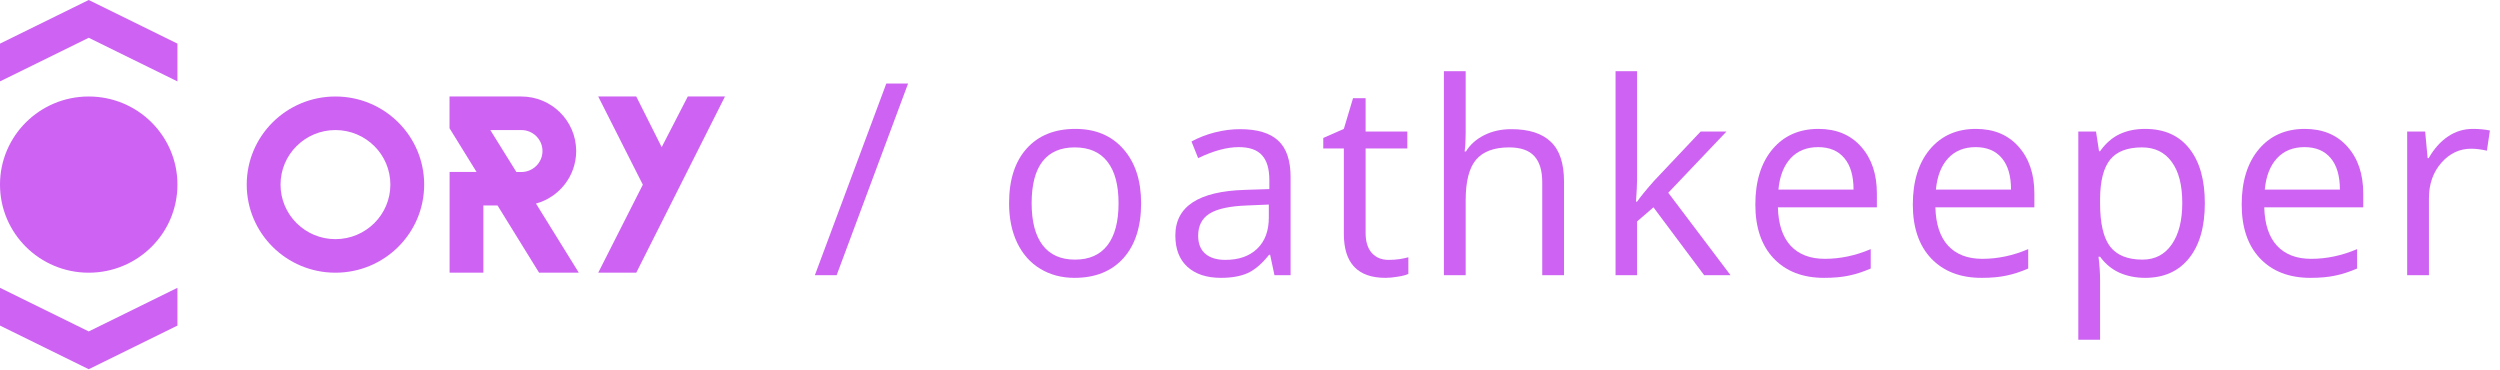
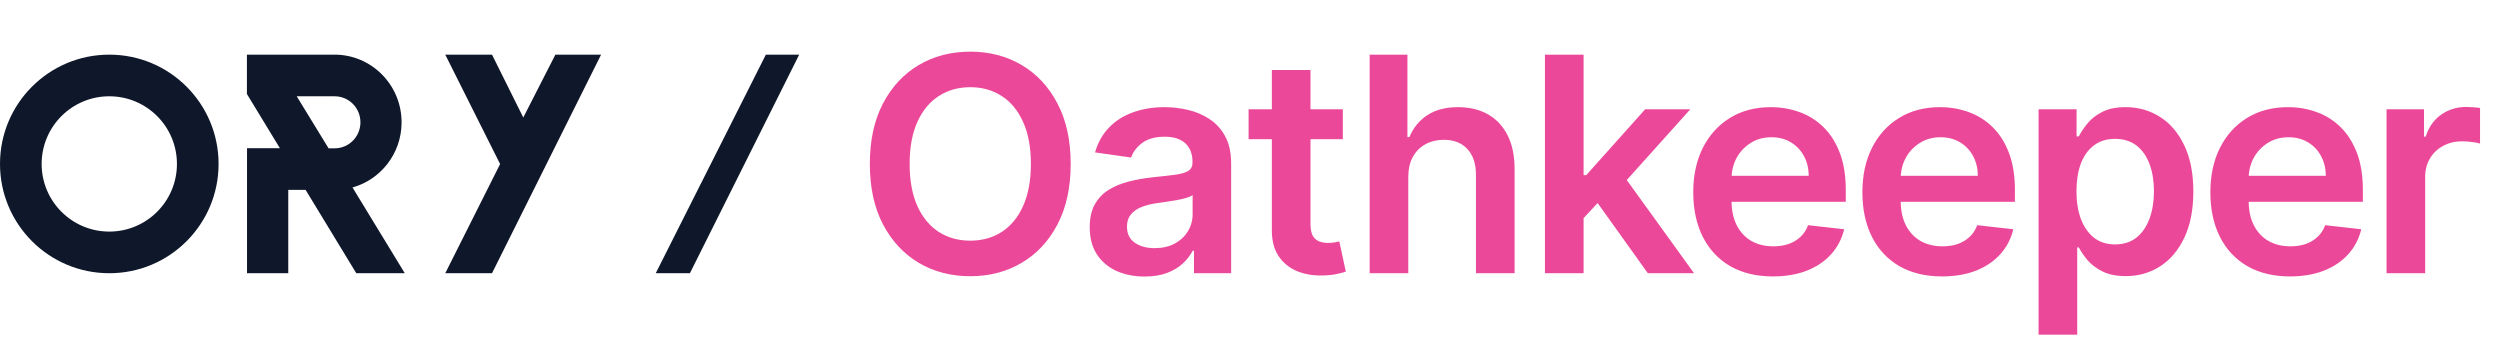
- <svg xmlns="http://www.w3.org/2000/svg" width="237" height="35" viewBox="0 0 237 35" fill="none">
-   <path d="M31.8 9.148C27.154 9.148 23.39 12.886 23.39 17.5C23.39 22.114 27.154 25.852 31.8 25.852C36.446 25.852 40.211 22.114 40.211 17.5C40.211 12.886 36.446 9.148 31.8 9.148ZM31.8 22.671C28.925 22.671 26.594 20.356 26.594 17.5C26.594 14.644 28.925 12.329 31.8 12.329C34.676 12.329 37.007 14.644 37.007 17.5C37.007 20.356 34.676 22.671 31.8 22.671Z" fill="#CD62F3" />
-   <path d="M50.811 19.298C52.996 18.701 54.605 16.712 54.621 14.358C54.621 14.342 54.621 14.334 54.621 14.318C54.621 14.302 54.621 14.294 54.621 14.278C54.597 11.439 52.276 9.148 49.418 9.148H42.614V12.155L45.176 16.299H42.622V25.852H45.824V19.481H47.169L51.105 25.852H54.87L50.811 19.298ZM49.426 16.307H48.954L46.48 12.329H49.426C50.531 12.329 51.428 13.22 51.428 14.318C51.428 15.416 50.531 16.307 49.426 16.307Z" fill="#CD62F3" />
-   <path d="M60.317 25.852H56.712L60.941 17.508L56.712 9.148H60.317L62.728 13.952L65.203 9.148H68.727L60.317 25.852Z" fill="#CD62F3" />
-   <path d="M8.411 9.148C3.765 9.148 0 12.886 0 17.5C0 22.114 3.765 25.852 8.411 25.852C13.057 25.852 16.821 22.114 16.821 17.5C16.821 12.886 13.057 9.148 8.411 9.148Z" fill="#CD62F3" />
-   <path d="M8.411 3.26334e-06L16.821 4.136L16.821 7.716L8.411 3.58L0 7.716L-1.57561e-07 4.136L8.411 3.26334e-06Z" fill="#CD62F3" />
-   <path d="M8.411 35L5.35587e-06 30.864L5.51343e-06 27.284L8.411 31.421L16.821 27.284L16.821 30.864L8.411 35Z" fill="#CD62F3" />
-   <path d="M86.086 7.92L79.312 26.091H77.249L84.022 7.92H86.086Z" fill="#CD62F3" />
-   <path d="M108.177 19.267C108.177 21.488 107.618 23.224 106.499 24.475C105.38 25.718 103.835 26.34 101.863 26.34C100.645 26.34 99.564 26.054 98.619 25.482C97.674 24.91 96.945 24.09 96.431 23.021C95.918 21.952 95.661 20.701 95.661 19.267C95.661 17.047 96.216 15.319 97.326 14.085C98.437 12.842 99.978 12.22 101.95 12.22C103.856 12.22 105.368 12.854 106.487 14.122C107.613 15.39 108.177 17.105 108.177 19.267ZM97.799 19.267C97.799 21.008 98.147 22.333 98.843 23.245C99.539 24.156 100.562 24.612 101.913 24.612C103.263 24.612 104.287 24.16 104.983 23.257C105.687 22.346 106.039 21.016 106.039 19.267C106.039 17.536 105.687 16.222 104.983 15.327C104.287 14.424 103.255 13.973 101.888 13.973C100.537 13.973 99.518 14.416 98.83 15.303C98.142 16.189 97.799 17.511 97.799 19.267Z" fill="#CD62F3" />
-   <path d="M120.82 26.091L120.409 24.152H120.31C119.631 25.005 118.951 25.585 118.272 25.892C117.601 26.19 116.759 26.34 115.749 26.34C114.398 26.34 113.337 25.991 112.567 25.296C111.804 24.599 111.423 23.609 111.423 22.325C111.423 19.574 113.623 18.132 118.023 18L120.335 17.925V17.08C120.335 16.011 120.103 15.224 119.639 14.718C119.183 14.205 118.45 13.948 117.439 13.948C116.304 13.948 115.019 14.296 113.586 14.992L112.952 13.413C113.623 13.049 114.357 12.763 115.152 12.556C115.956 12.349 116.759 12.245 117.563 12.245C119.187 12.245 120.389 12.605 121.168 13.326C121.955 14.047 122.348 15.203 122.348 16.794V26.091H120.82ZM116.159 24.637C117.443 24.637 118.45 24.285 119.179 23.58C119.916 22.876 120.285 21.89 120.285 20.622V19.392L118.222 19.479C116.581 19.537 115.396 19.794 114.667 20.249C113.946 20.697 113.586 21.397 113.586 22.35C113.586 23.096 113.81 23.663 114.257 24.053C114.713 24.442 115.347 24.637 116.159 24.637Z" fill="#CD62F3" />
-   <path d="M131.648 24.637C132.012 24.637 132.364 24.612 132.704 24.562C133.044 24.504 133.313 24.446 133.512 24.388V25.967C133.288 26.074 132.957 26.161 132.518 26.228C132.087 26.302 131.697 26.34 131.349 26.34C128.714 26.34 127.397 24.952 127.397 22.176V14.072H125.446V13.078L127.397 12.22L128.267 9.312H129.46V12.469H133.413V14.072H129.46V22.089C129.46 22.909 129.655 23.539 130.044 23.978C130.434 24.417 130.968 24.637 131.648 24.637Z" fill="#CD62F3" />
-   <path d="M146.205 26.091V17.279C146.205 16.168 145.952 15.34 145.446 14.793C144.941 14.246 144.15 13.973 143.072 13.973C141.639 13.973 140.591 14.362 139.928 15.141C139.273 15.92 138.946 17.196 138.946 18.969V26.091H136.883V6.751H138.946V12.605C138.946 13.31 138.913 13.894 138.847 14.358H138.971C139.377 13.703 139.953 13.19 140.699 12.817C141.453 12.436 142.31 12.245 143.271 12.245C144.937 12.245 146.184 12.643 147.012 13.438C147.849 14.225 148.268 15.481 148.268 17.204V26.091H146.205Z" fill="#CD62F3" />
-   <path d="M155.193 19.118C155.549 18.613 156.092 17.95 156.821 17.13L161.221 12.469H163.67L158.151 18.273L164.055 26.091H161.557L156.747 19.653L155.193 20.995V26.091H153.155V6.751H155.193V17.005C155.193 17.461 155.16 18.165 155.094 19.118H155.193Z" fill="#CD62F3" />
-   <path d="M172.919 26.34C170.906 26.34 169.315 25.726 168.147 24.5C166.987 23.274 166.407 21.571 166.407 19.392C166.407 17.196 166.945 15.452 168.022 14.159C169.108 12.867 170.562 12.22 172.385 12.22C174.092 12.22 175.442 12.784 176.437 13.911C177.431 15.029 177.928 16.508 177.928 18.348V19.653H168.544C168.586 21.252 168.988 22.466 169.75 23.294C170.521 24.123 171.602 24.537 172.994 24.537C174.461 24.537 175.911 24.231 177.344 23.617V25.457C176.615 25.772 175.923 25.996 175.268 26.128C174.622 26.269 173.839 26.34 172.919 26.34ZM172.36 13.948C171.266 13.948 170.392 14.304 169.738 15.017C169.091 15.729 168.71 16.715 168.594 17.975H175.716C175.716 16.674 175.426 15.68 174.846 14.992C174.266 14.296 173.437 13.948 172.36 13.948Z" fill="#CD62F3" />
-   <path d="M187.849 26.34C185.836 26.34 184.245 25.726 183.076 24.5C181.916 23.274 181.336 21.571 181.336 19.392C181.336 17.196 181.875 15.452 182.952 14.159C184.038 12.867 185.492 12.22 187.315 12.22C189.022 12.22 190.372 12.784 191.366 13.911C192.361 15.029 192.858 16.508 192.858 18.348V19.653H183.474C183.516 21.252 183.917 22.466 184.68 23.294C185.45 24.123 186.532 24.537 187.924 24.537C189.39 24.537 190.84 24.231 192.274 23.617V25.457C191.545 25.772 190.853 25.996 190.198 26.128C189.552 26.269 188.769 26.34 187.849 26.34ZM187.29 13.948C186.196 13.948 185.322 14.304 184.667 15.017C184.021 15.729 183.64 16.715 183.524 17.975H190.646C190.646 16.674 190.356 15.68 189.776 14.992C189.196 14.296 188.367 13.948 187.29 13.948Z" fill="#CD62F3" />
-   <path d="M203.363 26.34C202.476 26.34 201.664 26.178 200.927 25.855C200.198 25.523 199.585 25.018 199.087 24.338H198.938C199.038 25.134 199.087 25.888 199.087 26.601V32.206H197.024V12.469H198.702L198.988 14.333H199.087C199.618 13.587 200.235 13.049 200.939 12.717C201.644 12.386 202.451 12.22 203.363 12.22C205.169 12.22 206.561 12.838 207.539 14.072C208.525 15.307 209.018 17.038 209.018 19.267C209.018 21.505 208.517 23.245 207.514 24.488C206.52 25.722 205.136 26.34 203.363 26.34ZM203.065 13.973C201.673 13.973 200.666 14.358 200.044 15.129C199.423 15.899 199.104 17.125 199.087 18.808V19.267C199.087 21.181 199.406 22.553 200.044 23.381C200.682 24.202 201.706 24.612 203.114 24.612C204.291 24.612 205.211 24.135 205.874 23.183C206.545 22.23 206.88 20.916 206.88 19.242C206.88 17.544 206.545 16.243 205.874 15.34C205.211 14.428 204.274 13.973 203.065 13.973Z" fill="#CD62F3" />
-   <path d="M219.026 26.34C217.012 26.34 215.422 25.726 214.253 24.5C213.093 23.274 212.513 21.571 212.513 19.392C212.513 17.196 213.052 15.452 214.129 14.159C215.214 12.867 216.669 12.22 218.491 12.22C220.198 12.22 221.549 12.784 222.543 13.911C223.538 15.029 224.035 16.508 224.035 18.348V19.653H214.651C214.692 21.252 215.094 22.466 215.857 23.294C216.627 24.123 217.708 24.537 219.101 24.537C220.567 24.537 222.017 24.231 223.451 23.617V25.457C222.721 25.772 222.03 25.996 221.375 26.128C220.729 26.269 219.946 26.34 219.026 26.34ZM218.467 13.948C217.373 13.948 216.499 14.304 215.844 15.017C215.198 15.729 214.817 16.715 214.701 17.975H221.822C221.822 16.674 221.532 15.68 220.952 14.992C220.372 14.296 219.544 13.948 218.467 13.948Z" fill="#CD62F3" />
-   <path d="M234.415 12.22C235.02 12.22 235.563 12.27 236.044 12.369L235.758 14.283C235.194 14.159 234.697 14.097 234.266 14.097C233.164 14.097 232.22 14.544 231.433 15.439C230.654 16.334 230.264 17.449 230.264 18.783V26.091H228.201V12.469H229.904L230.14 14.992H230.239C230.745 14.105 231.354 13.422 232.066 12.941C232.779 12.46 233.562 12.22 234.415 12.22Z" fill="#CD62F3" />
+ <svg xmlns="http://www.w3.org/2000/svg" width="183" height="25" viewBox="0 0 183 25" fill="none">
+   <path d="M36.015 20H32.593L36.608 12.008L32.593 4H36.015L38.304 8.602L40.654 4H44L36.015 20Z" fill="#0F172A" />
+   <path fill-rule="evenodd" clip-rule="evenodd" d="M25.803 13.722C27.863 13.15 29.381 11.246 29.396 8.99V8.952V8.914C29.373 6.194 27.184 4 24.49 4H18.074V6.88L20.489 10.85H18.082V20H21.101V13.897H22.369L26.08 20H29.63L25.803 13.722ZM24.052 10.857H24.497C25.539 10.857 26.384 10.004 26.384 8.952C26.384 7.901 25.539 7.048 24.497 7.048H21.72L24.052 10.857Z" fill="#0F172A" />
+   <path fill-rule="evenodd" clip-rule="evenodd" d="M8 4C3.581 4 0 7.581 0 12C0 16.419 3.581 20 8 20C12.419 20 16 16.419 16 12C16 7.581 12.419 4 8 4ZM3.048 12C3.048 14.735 5.265 16.952 8 16.952C10.735 16.952 12.952 14.735 12.952 12C12.952 9.265 10.735 7.048 8 7.048C5.265 7.048 3.048 9.265 3.048 12Z" fill="#0F172A" />
+   <path d="M50.5 20H48L56.061 4H58.5L50.5 20Z" fill="#0F172A" />
+   <path d="M78.375 12C78.375 13.724 78.052 15.2 77.406 16.43C76.766 17.654 75.891 18.591 74.781 19.242C73.677 19.893 72.424 20.219 71.023 20.219C69.622 20.219 68.367 19.893 67.258 19.242C66.154 18.586 65.279 17.646 64.633 16.422C63.992 15.193 63.672 13.719 63.672 12C63.672 10.276 63.992 8.802 64.633 7.578C65.279 6.349 66.154 5.409 67.258 4.758C68.367 4.107 69.622 3.781 71.023 3.781C72.424 3.781 73.677 4.107 74.781 4.758C75.891 5.409 76.766 6.349 77.406 7.578C78.052 8.802 78.375 10.276 78.375 12ZM75.461 12C75.461 10.787 75.271 9.763 74.891 8.93C74.516 8.091 73.995 7.458 73.328 7.031C72.662 6.599 71.893 6.383 71.023 6.383C70.154 6.383 69.385 6.599 68.719 7.031C68.052 7.458 67.529 8.091 67.148 8.93C66.773 9.763 66.586 10.787 66.586 12C66.586 13.213 66.773 14.24 67.148 15.078C67.529 15.912 68.052 16.544 68.719 16.977C69.385 17.404 70.154 17.617 71.023 17.617C71.893 17.617 72.662 17.404 73.328 16.977C73.995 16.544 74.516 15.912 74.891 15.078C75.271 14.24 75.461 13.213 75.461 12ZM83.783 20.242C83.023 20.242 82.338 20.107 81.729 19.836C81.124 19.56 80.645 19.154 80.291 18.617C79.942 18.081 79.768 17.419 79.768 16.633C79.768 15.956 79.893 15.396 80.143 14.953C80.393 14.51 80.734 14.156 81.166 13.891C81.599 13.625 82.085 13.425 82.627 13.289C83.174 13.148 83.739 13.047 84.322 12.984C85.025 12.912 85.596 12.846 86.033 12.789C86.471 12.727 86.789 12.633 86.987 12.508C87.19 12.378 87.291 12.177 87.291 11.906V11.859C87.291 11.271 87.117 10.815 86.768 10.492C86.419 10.169 85.916 10.008 85.26 10.008C84.567 10.008 84.018 10.159 83.612 10.461C83.21 10.763 82.94 11.12 82.799 11.531L80.158 11.156C80.367 10.427 80.71 9.818 81.19 9.328C81.669 8.833 82.255 8.464 82.947 8.219C83.64 7.969 84.406 7.844 85.244 7.844C85.822 7.844 86.398 7.911 86.971 8.047C87.544 8.182 88.067 8.406 88.541 8.719C89.015 9.026 89.395 9.445 89.682 9.977C89.974 10.508 90.119 11.172 90.119 11.969V20H87.4V18.352H87.307C87.135 18.685 86.893 18.997 86.58 19.289C86.273 19.576 85.885 19.807 85.416 19.984C84.953 20.156 84.408 20.242 83.783 20.242ZM84.518 18.164C85.085 18.164 85.578 18.052 85.994 17.828C86.411 17.599 86.731 17.297 86.955 16.922C87.184 16.547 87.299 16.138 87.299 15.695V14.281C87.21 14.354 87.059 14.422 86.846 14.484C86.638 14.547 86.403 14.602 86.143 14.648C85.882 14.695 85.624 14.737 85.369 14.773C85.114 14.81 84.893 14.841 84.705 14.867C84.283 14.925 83.906 15.018 83.572 15.148C83.239 15.279 82.976 15.461 82.783 15.695C82.591 15.925 82.494 16.221 82.494 16.586C82.494 17.107 82.684 17.5 83.065 17.766C83.445 18.031 83.929 18.164 84.518 18.164ZM98.295 8V10.188H91.397V8H98.295ZM93.1 5.125H95.928V16.391C95.928 16.771 95.985 17.062 96.1 17.266C96.22 17.463 96.376 17.599 96.569 17.672C96.761 17.745 96.975 17.781 97.209 17.781C97.386 17.781 97.548 17.768 97.694 17.742C97.845 17.716 97.959 17.693 98.037 17.672L98.514 19.883C98.363 19.935 98.147 19.992 97.865 20.055C97.59 20.117 97.251 20.154 96.85 20.164C96.142 20.185 95.504 20.078 94.936 19.844C94.368 19.604 93.918 19.234 93.584 18.734C93.256 18.234 93.095 17.609 93.1 16.859V5.125ZM103.086 12.969V20H100.258V4H103.024V10.039H103.165C103.446 9.362 103.881 8.828 104.469 8.438C105.063 8.042 105.818 7.844 106.735 7.844C107.568 7.844 108.295 8.018 108.915 8.367C109.534 8.716 110.013 9.227 110.352 9.898C110.696 10.57 110.868 11.391 110.868 12.359V20H108.04V12.797C108.04 11.99 107.831 11.362 107.415 10.914C107.003 10.461 106.425 10.234 105.68 10.234C105.18 10.234 104.732 10.344 104.336 10.562C103.946 10.776 103.638 11.086 103.415 11.492C103.196 11.898 103.086 12.391 103.086 12.969ZM115.669 16.234L115.661 12.82H116.114L120.426 8H123.731L118.426 13.906H117.84L115.669 16.234ZM113.09 20V4H115.919V20H113.09ZM120.622 20L116.715 14.539L118.622 12.547L124.005 20H120.622ZM129.774 20.234C128.571 20.234 127.532 19.984 126.657 19.484C125.787 18.979 125.118 18.266 124.649 17.344C124.18 16.417 123.946 15.325 123.946 14.07C123.946 12.836 124.18 11.753 124.649 10.82C125.123 9.883 125.785 9.154 126.634 8.633C127.483 8.107 128.48 7.844 129.626 7.844C130.365 7.844 131.063 7.964 131.72 8.203C132.381 8.438 132.964 8.802 133.47 9.297C133.98 9.792 134.381 10.422 134.673 11.188C134.964 11.948 135.11 12.854 135.11 13.906V14.773H125.274V12.867H132.399C132.394 12.325 132.277 11.844 132.048 11.422C131.818 10.995 131.498 10.659 131.087 10.414C130.68 10.169 130.207 10.047 129.665 10.047C129.087 10.047 128.579 10.188 128.141 10.469C127.704 10.745 127.363 11.109 127.118 11.562C126.878 12.01 126.756 12.503 126.751 13.039V14.703C126.751 15.401 126.878 16 127.134 16.5C127.389 16.995 127.746 17.375 128.204 17.641C128.662 17.901 129.199 18.031 129.813 18.031C130.225 18.031 130.597 17.974 130.93 17.859C131.264 17.74 131.553 17.565 131.798 17.336C132.042 17.107 132.227 16.823 132.352 16.484L134.993 16.781C134.826 17.479 134.509 18.088 134.04 18.609C133.576 19.125 132.983 19.526 132.259 19.812C131.535 20.094 130.707 20.234 129.774 20.234ZM142.155 20.234C140.952 20.234 139.913 19.984 139.038 19.484C138.168 18.979 137.499 18.266 137.03 17.344C136.561 16.417 136.327 15.325 136.327 14.07C136.327 12.836 136.561 11.753 137.03 10.82C137.504 9.883 138.166 9.154 139.015 8.633C139.864 8.107 140.861 7.844 142.007 7.844C142.746 7.844 143.444 7.964 144.101 8.203C144.762 8.438 145.345 8.802 145.851 9.297C146.361 9.792 146.762 10.422 147.054 11.188C147.345 11.948 147.491 12.854 147.491 13.906V14.773H137.655V12.867H144.78C144.775 12.325 144.658 11.844 144.429 11.422C144.2 10.995 143.879 10.659 143.468 10.414C143.061 10.169 142.588 10.047 142.046 10.047C141.468 10.047 140.96 10.188 140.522 10.469C140.085 10.745 139.744 11.109 139.499 11.562C139.259 12.01 139.137 12.503 139.132 13.039V14.703C139.132 15.401 139.259 16 139.515 16.5C139.77 16.995 140.127 17.375 140.585 17.641C141.043 17.901 141.58 18.031 142.194 18.031C142.606 18.031 142.978 17.974 143.311 17.859C143.645 17.74 143.934 17.565 144.179 17.336C144.423 17.107 144.608 16.823 144.733 16.484L147.374 16.781C147.207 17.479 146.89 18.088 146.421 18.609C145.957 19.125 145.364 19.526 144.64 19.812C143.916 20.094 143.088 20.234 142.155 20.234ZM149.224 24.5V8H152.005V9.984H152.169C152.315 9.693 152.521 9.383 152.786 9.055C153.052 8.721 153.411 8.438 153.864 8.203C154.317 7.964 154.896 7.844 155.599 7.844C156.526 7.844 157.362 8.081 158.107 8.555C158.857 9.023 159.45 9.719 159.888 10.641C160.331 11.557 160.552 12.682 160.552 14.016C160.552 15.333 160.336 16.453 159.903 17.375C159.471 18.297 158.883 19 158.138 19.484C157.393 19.969 156.549 20.211 155.607 20.211C154.919 20.211 154.349 20.096 153.896 19.867C153.442 19.638 153.078 19.362 152.802 19.039C152.531 18.711 152.32 18.401 152.169 18.109H152.052V24.5H149.224ZM151.997 14C151.997 14.776 152.107 15.456 152.325 16.039C152.549 16.622 152.87 17.078 153.286 17.406C153.708 17.729 154.219 17.891 154.817 17.891C155.442 17.891 155.966 17.724 156.388 17.391C156.81 17.052 157.127 16.591 157.341 16.008C157.56 15.419 157.669 14.75 157.669 14C157.669 13.255 157.562 12.594 157.349 12.016C157.135 11.438 156.817 10.984 156.396 10.656C155.974 10.328 155.448 10.164 154.817 10.164C154.213 10.164 153.7 10.323 153.278 10.641C152.857 10.958 152.536 11.404 152.317 11.977C152.104 12.55 151.997 13.224 151.997 14ZM167.626 20.234C166.423 20.234 165.384 19.984 164.509 19.484C163.639 18.979 162.97 18.266 162.501 17.344C162.033 16.417 161.798 15.325 161.798 14.07C161.798 12.836 162.033 11.753 162.501 10.82C162.975 9.883 163.637 9.154 164.486 8.633C165.335 8.107 166.332 7.844 167.478 7.844C168.217 7.844 168.915 7.964 169.572 8.203C170.233 8.438 170.816 8.802 171.322 9.297C171.832 9.792 172.233 10.422 172.525 11.188C172.816 11.948 172.962 12.854 172.962 13.906V14.773H163.126V12.867H170.251C170.246 12.325 170.129 11.844 169.9 11.422C169.671 10.995 169.35 10.659 168.939 10.414C168.533 10.169 168.059 10.047 167.517 10.047C166.939 10.047 166.431 10.188 165.993 10.469C165.556 10.745 165.215 11.109 164.97 11.562C164.73 12.01 164.608 12.503 164.603 13.039V14.703C164.603 15.401 164.73 16 164.986 16.5C165.241 16.995 165.598 17.375 166.056 17.641C166.514 17.901 167.051 18.031 167.665 18.031C168.077 18.031 168.449 17.974 168.783 17.859C169.116 17.74 169.405 17.565 169.65 17.336C169.894 17.107 170.079 16.823 170.204 16.484L172.845 16.781C172.678 17.479 172.361 18.088 171.892 18.609C171.428 19.125 170.835 19.526 170.111 19.812C169.387 20.094 168.559 20.234 167.626 20.234ZM174.695 20V8H177.437V10H177.562C177.781 9.307 178.156 8.773 178.687 8.398C179.223 8.018 179.835 7.828 180.523 7.828C180.679 7.828 180.854 7.836 181.046 7.852C181.244 7.862 181.408 7.88 181.539 7.906V10.508C181.419 10.466 181.229 10.43 180.968 10.398C180.713 10.362 180.466 10.344 180.226 10.344C179.71 10.344 179.247 10.456 178.835 10.68C178.429 10.898 178.109 11.203 177.874 11.594C177.64 11.984 177.523 12.435 177.523 12.945V20H174.695Z" fill="#EC4899" />
</svg>
